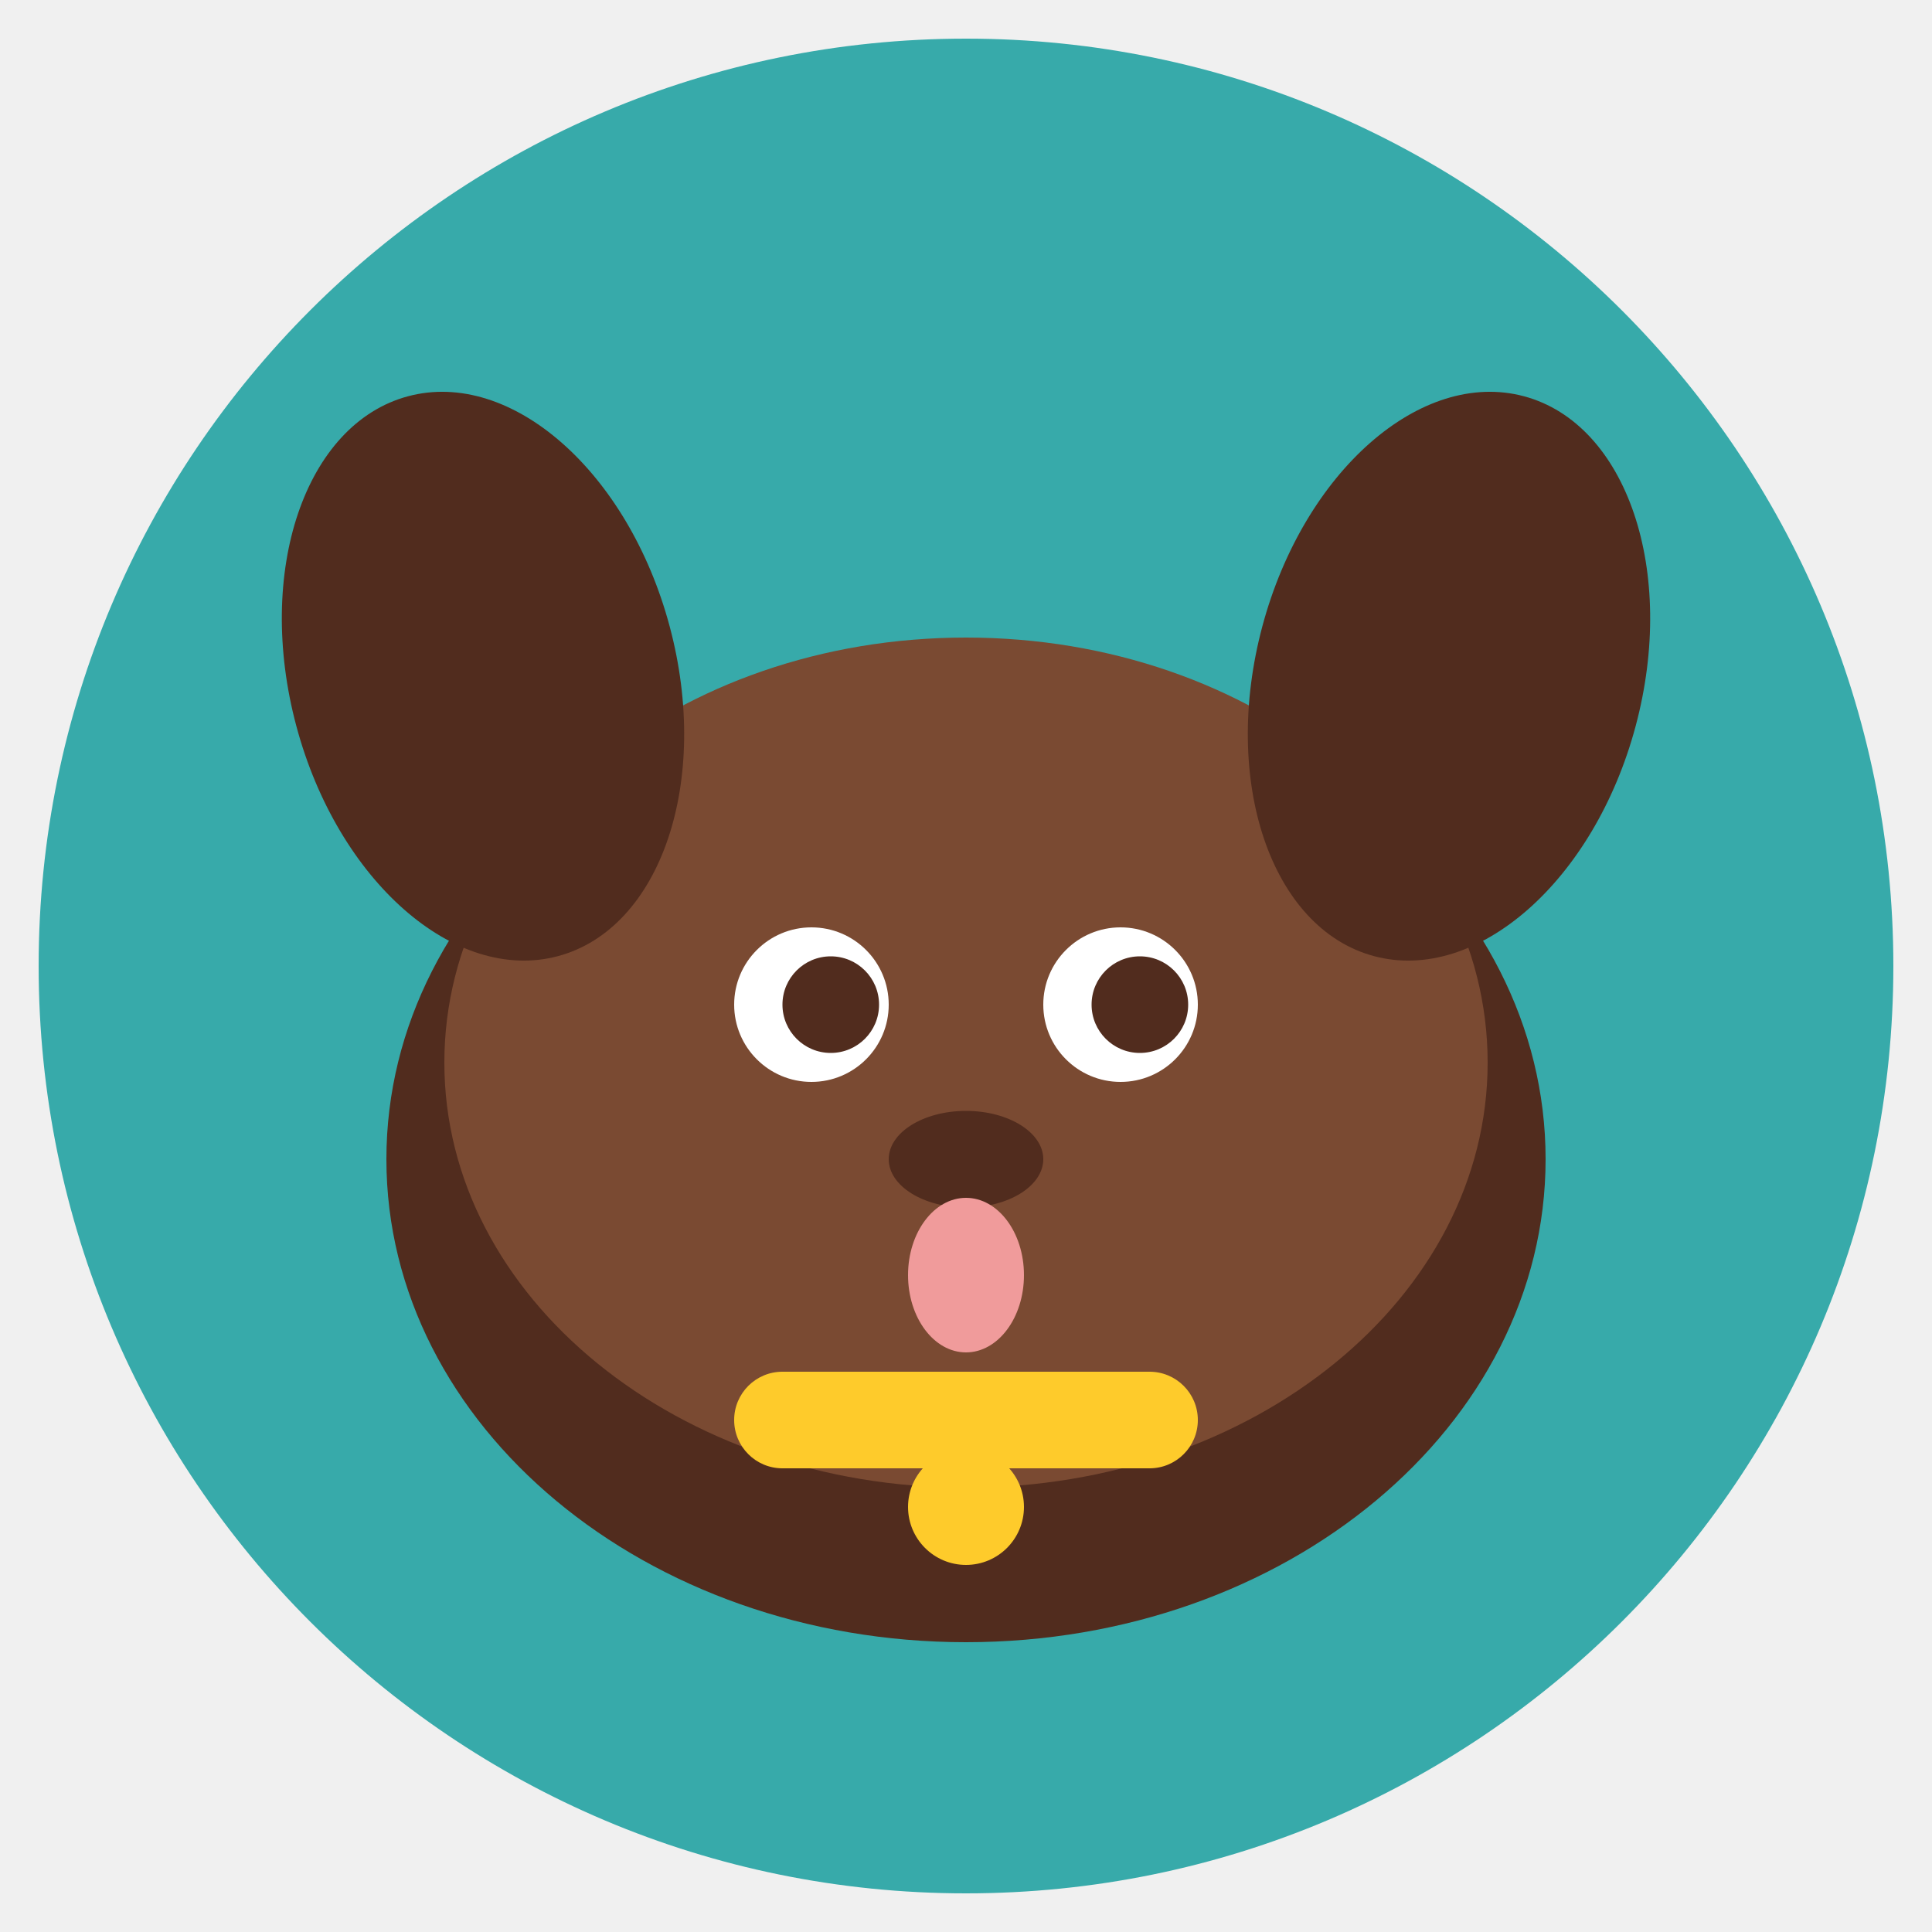
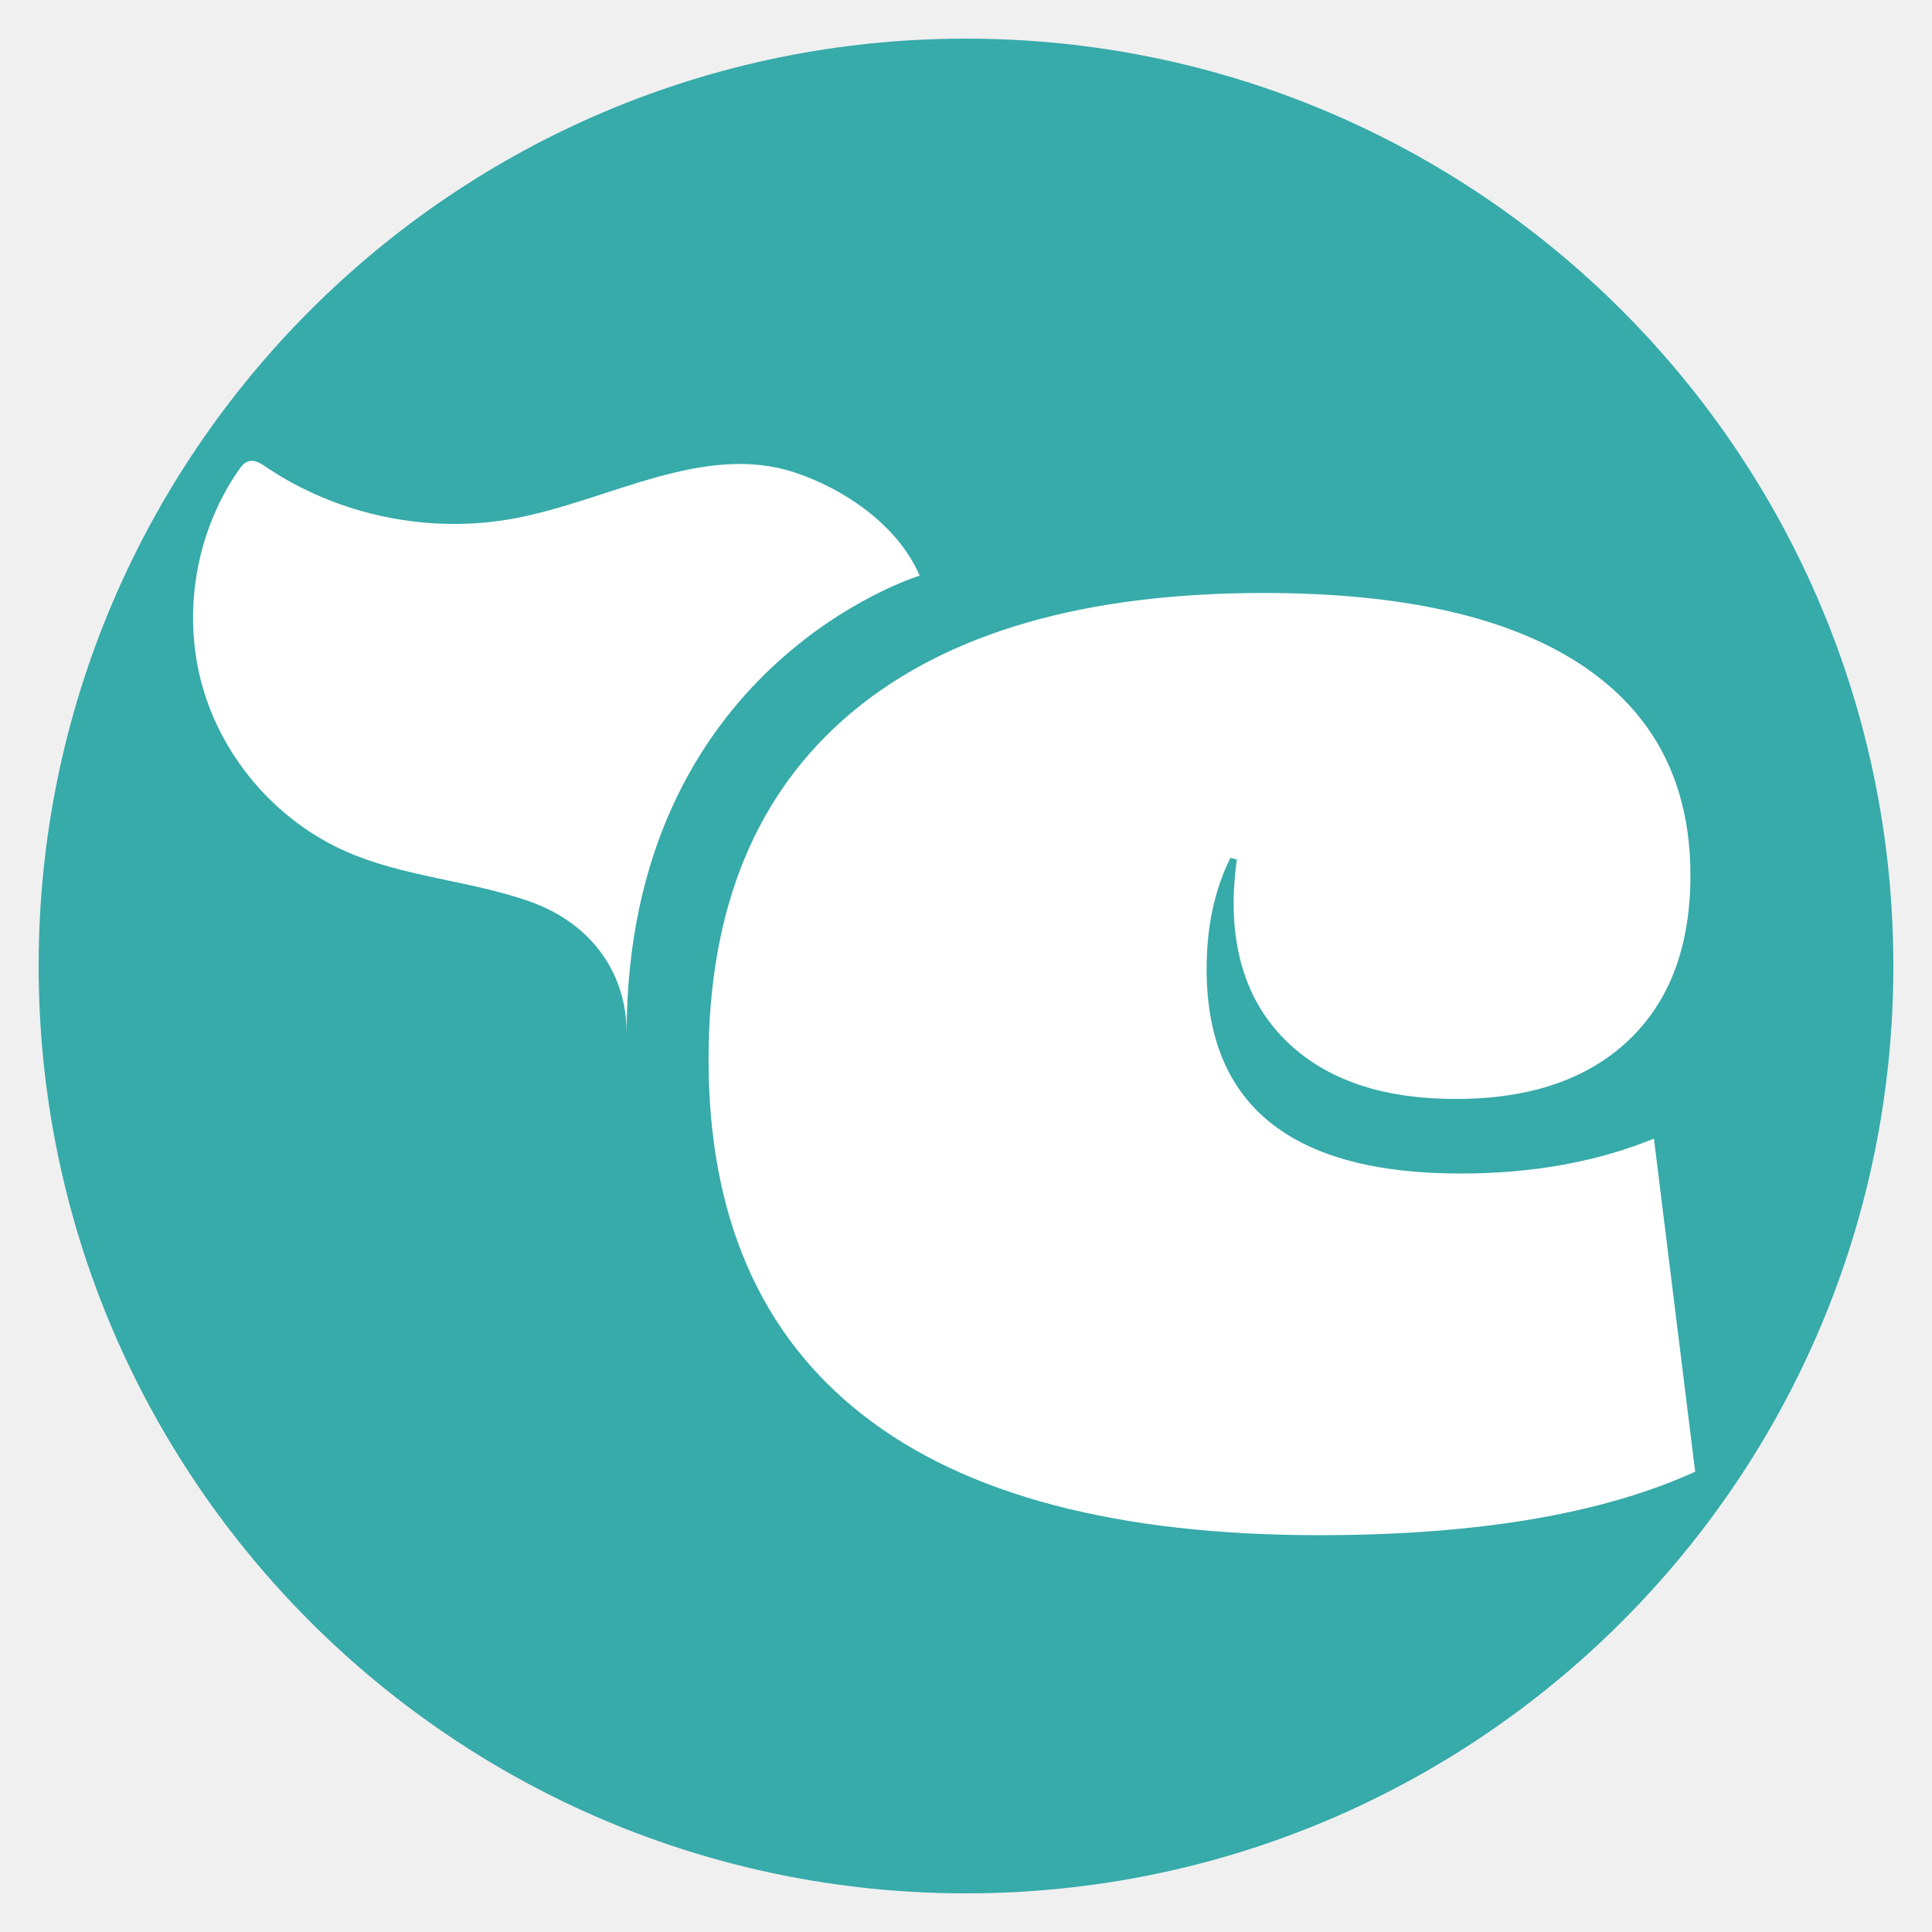
- <svg xmlns="http://www.w3.org/2000/svg" viewBox="0 0 100 100">
-   <circle cx="50" cy="50" r="48" fill="#37aaaa" />
-   <ellipse cx="50" cy="60" rx="30" ry="25" fill="#512c1e" />
-   <ellipse cx="50" cy="55" rx="27" ry="22" fill="#7a4a32" />
-   <ellipse cx="25" cy="35" rx="10" ry="15" fill="#512c1e" transform="rotate(-15 25 35)" />
-   <ellipse cx="75" cy="35" rx="10" ry="15" fill="#512c1e" transform="rotate(15 75 35)" />
-   <circle cx="42" cy="52" r="4" fill="white" />
-   <circle cx="58" cy="52" r="4" fill="white" />
-   <circle cx="43" cy="52" r="2.5" fill="#512c1e" />
-   <circle cx="59" cy="52" r="2.5" fill="#512c1e" />
-   <ellipse cx="50" cy="60" rx="4" ry="2.5" fill="#512c1e" />
-   <ellipse cx="50" cy="66" rx="3" ry="4" fill="#f09b9b" />
-   <rect x="38" y="71" width="24" height="5" rx="2.5" fill="#fecb2b" />
-   <circle cx="50" cy="78" r="3" fill="#fecb2b" />
+ <svg xmlns="http://www.w3.org/2000/svg" width="100%" height="100%" viewBox="0 0 100 100" version="1.1" xml:space="preserve" style="fill-rule:evenodd;clip-rule:evenodd;stroke-linejoin:round;stroke-miterlimit:2;">
+   <circle cx="50" cy="50" r="48" style="fill:rgb(55,170,170);" />
+   <g transform="matrix(1.072581,0,0,1.072581,9.992204,23.85365)">
+     <path d="M54.348,51.844C44.6,51.844 37.251,49.906 32.302,46.027C27.352,42.149 24.877,36.433 24.877,28.88C24.877,21.583 27.174,16.009 31.767,12.155C36.36,8.302 42.993,6.376 51.668,6.376C58.405,6.376 63.52,7.537 67.016,9.859C70.511,12.181 72.259,15.561 72.259,20.001C72.259,23.421 71.264,26.074 69.274,27.962C67.284,29.85 64.502,30.794 60.931,30.794C57.563,30.794 54.934,29.952 53.046,28.268C51.158,26.584 50.214,24.262 50.214,21.302C50.214,20.741 50.264,20.052 50.368,19.236L50.061,19.159C49.295,20.69 48.912,22.477 48.912,24.517C48.912,31.1 52.994,34.392 61.16,34.392C64.63,34.392 67.744,33.831 70.498,32.708L72.489,48.782C67.998,50.823 61.951,51.844 54.348,51.844" style="fill:white;fill-rule:nonzero;" />
+   </g>
+   <g transform="matrix(1.072581,0,0,1.072581,9.992204,23.85365)">
+     <path d="M20.923,27.665C20.943,24.607 19.101,22.259 16.213,21.251C13.326,20.244 10.171,20.082 7.373,18.848C4.047,17.38 1.438,14.375 0.451,10.876C-0.535,7.377 0.12,3.452 2.19,0.463C2.32,0.273 2.474,0.076 2.697,0.017C2.984,-0.058 3.268,0.123 3.513,0.29C6.991,2.638 11.408,3.551 15.532,2.773C20.08,1.915 24.622,-0.889 29.019,0.557C31.422,1.347 34.02,3.105 35.064,5.54C35.064,5.54 20.923,9.817 20.923,27.665" style="fill:white;fill-rule:nonzero;" />
+   </g>
</svg>
